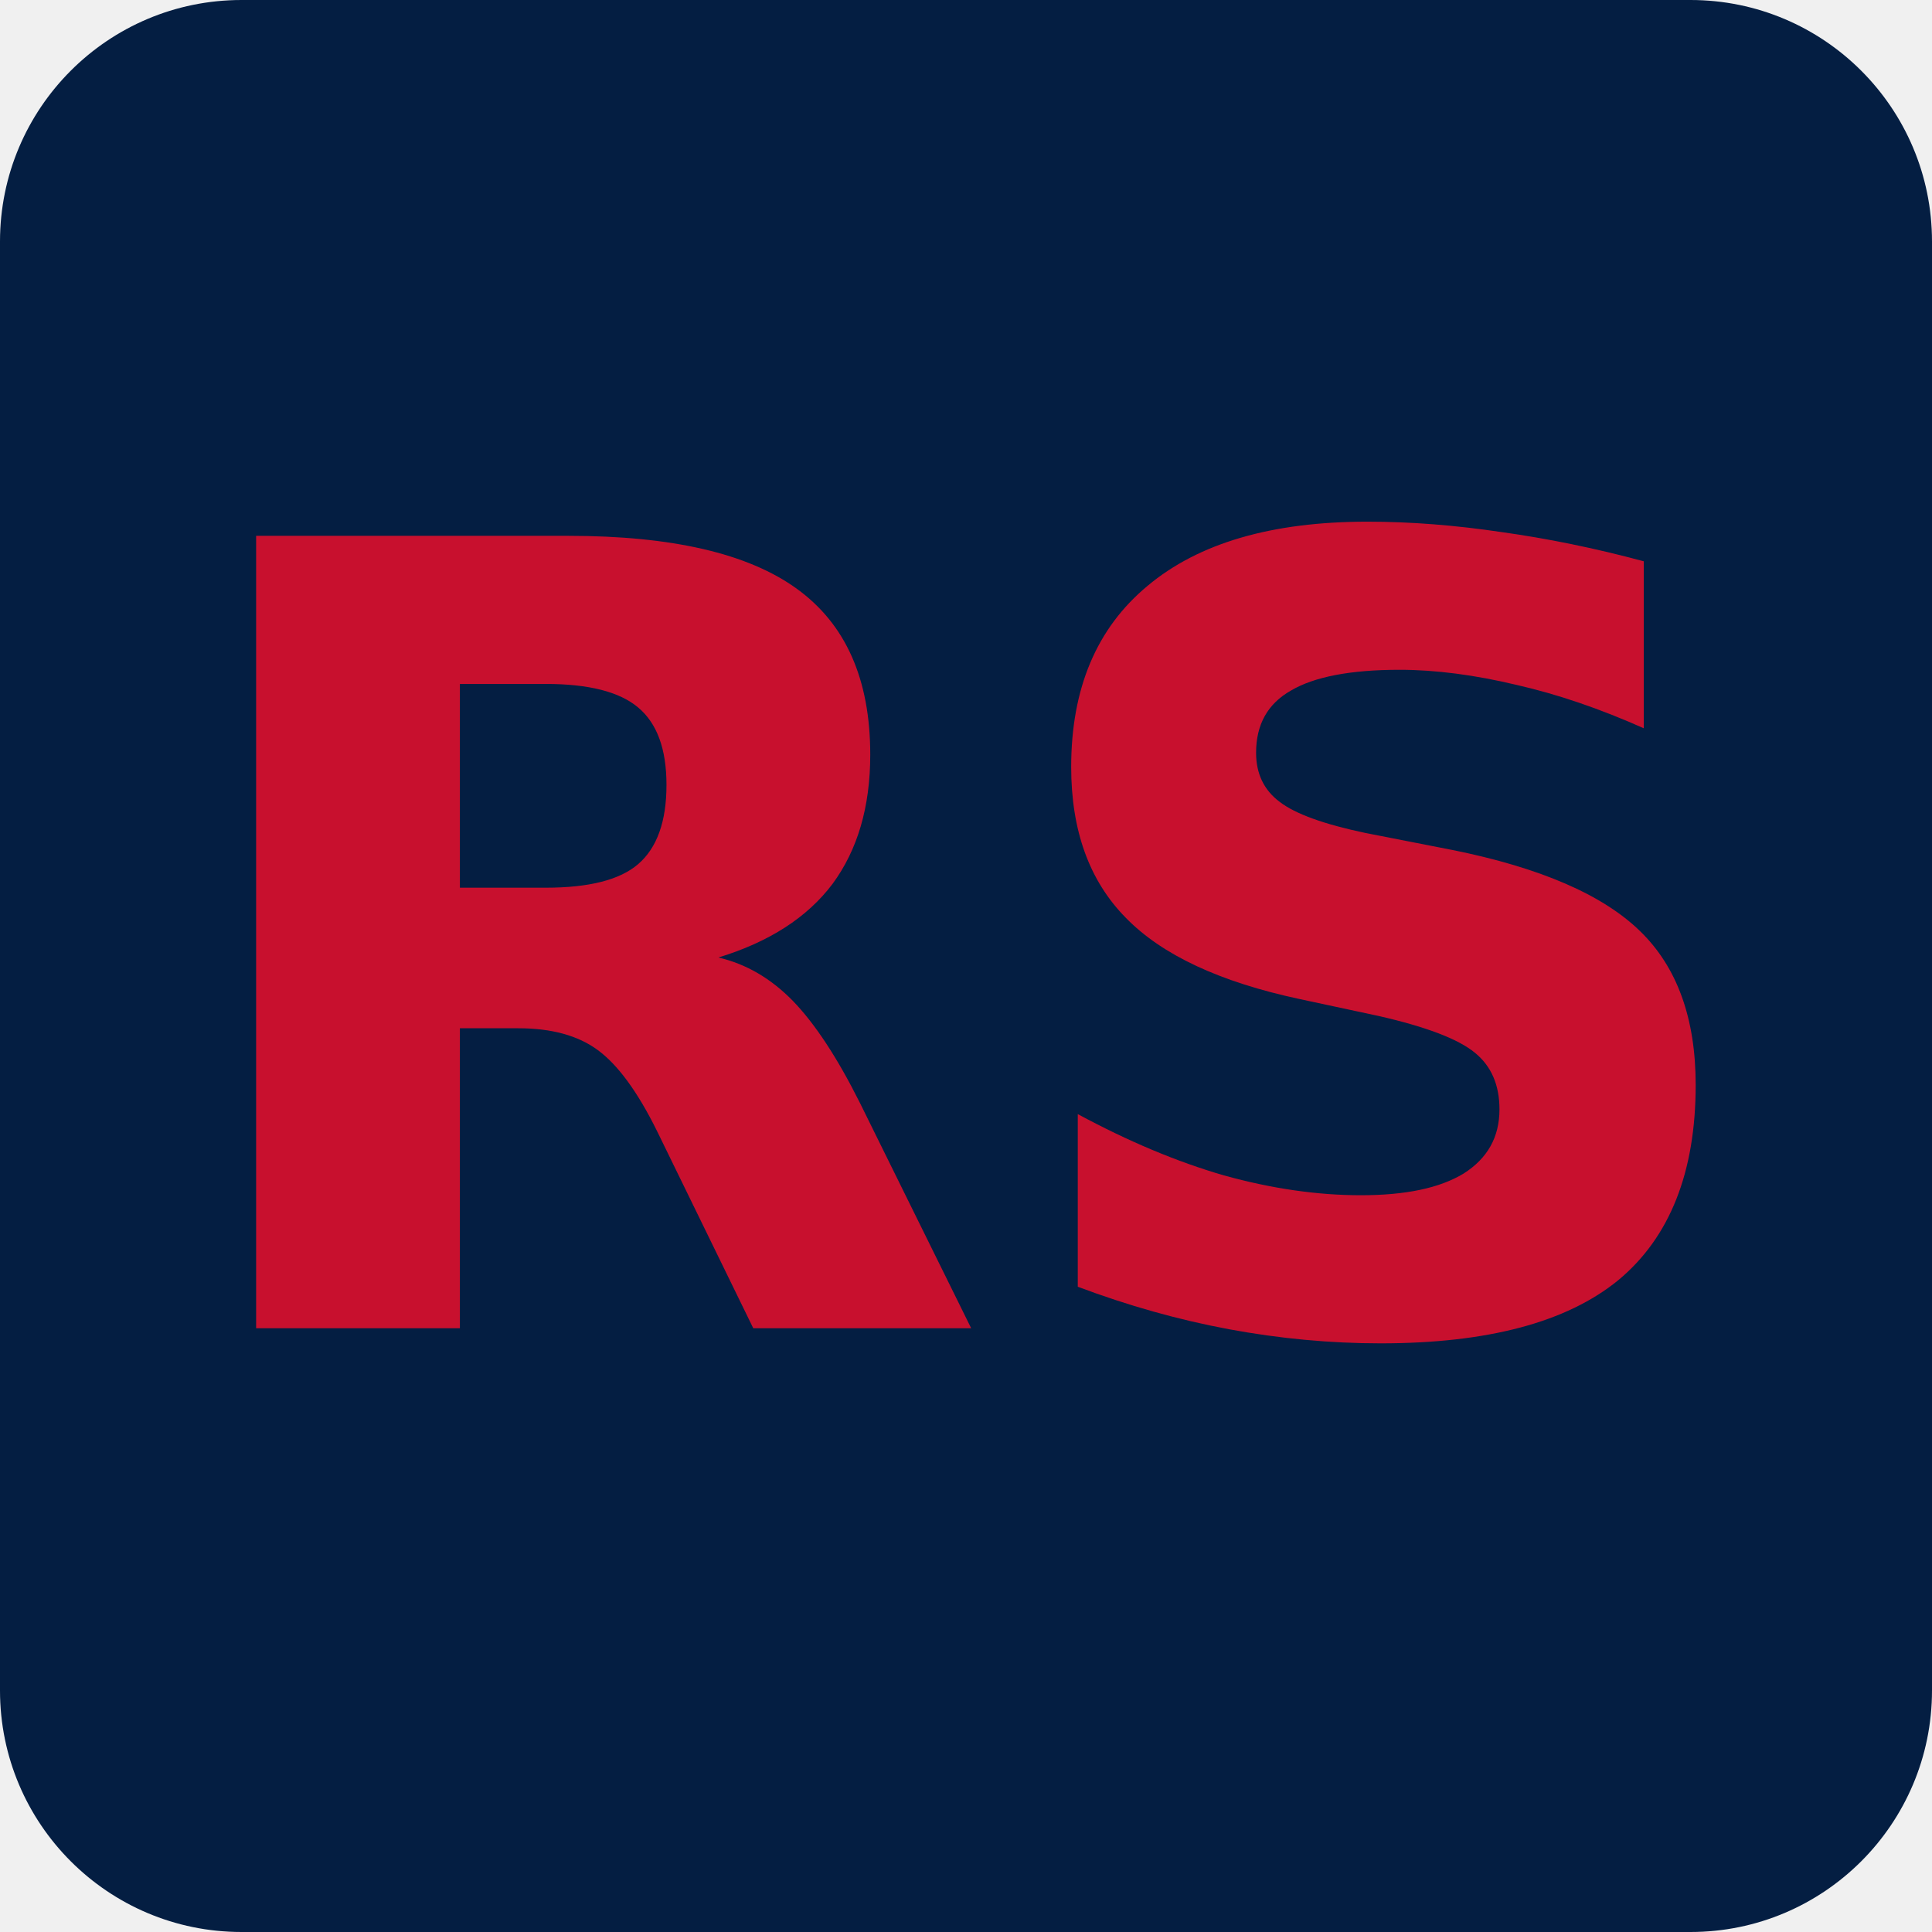
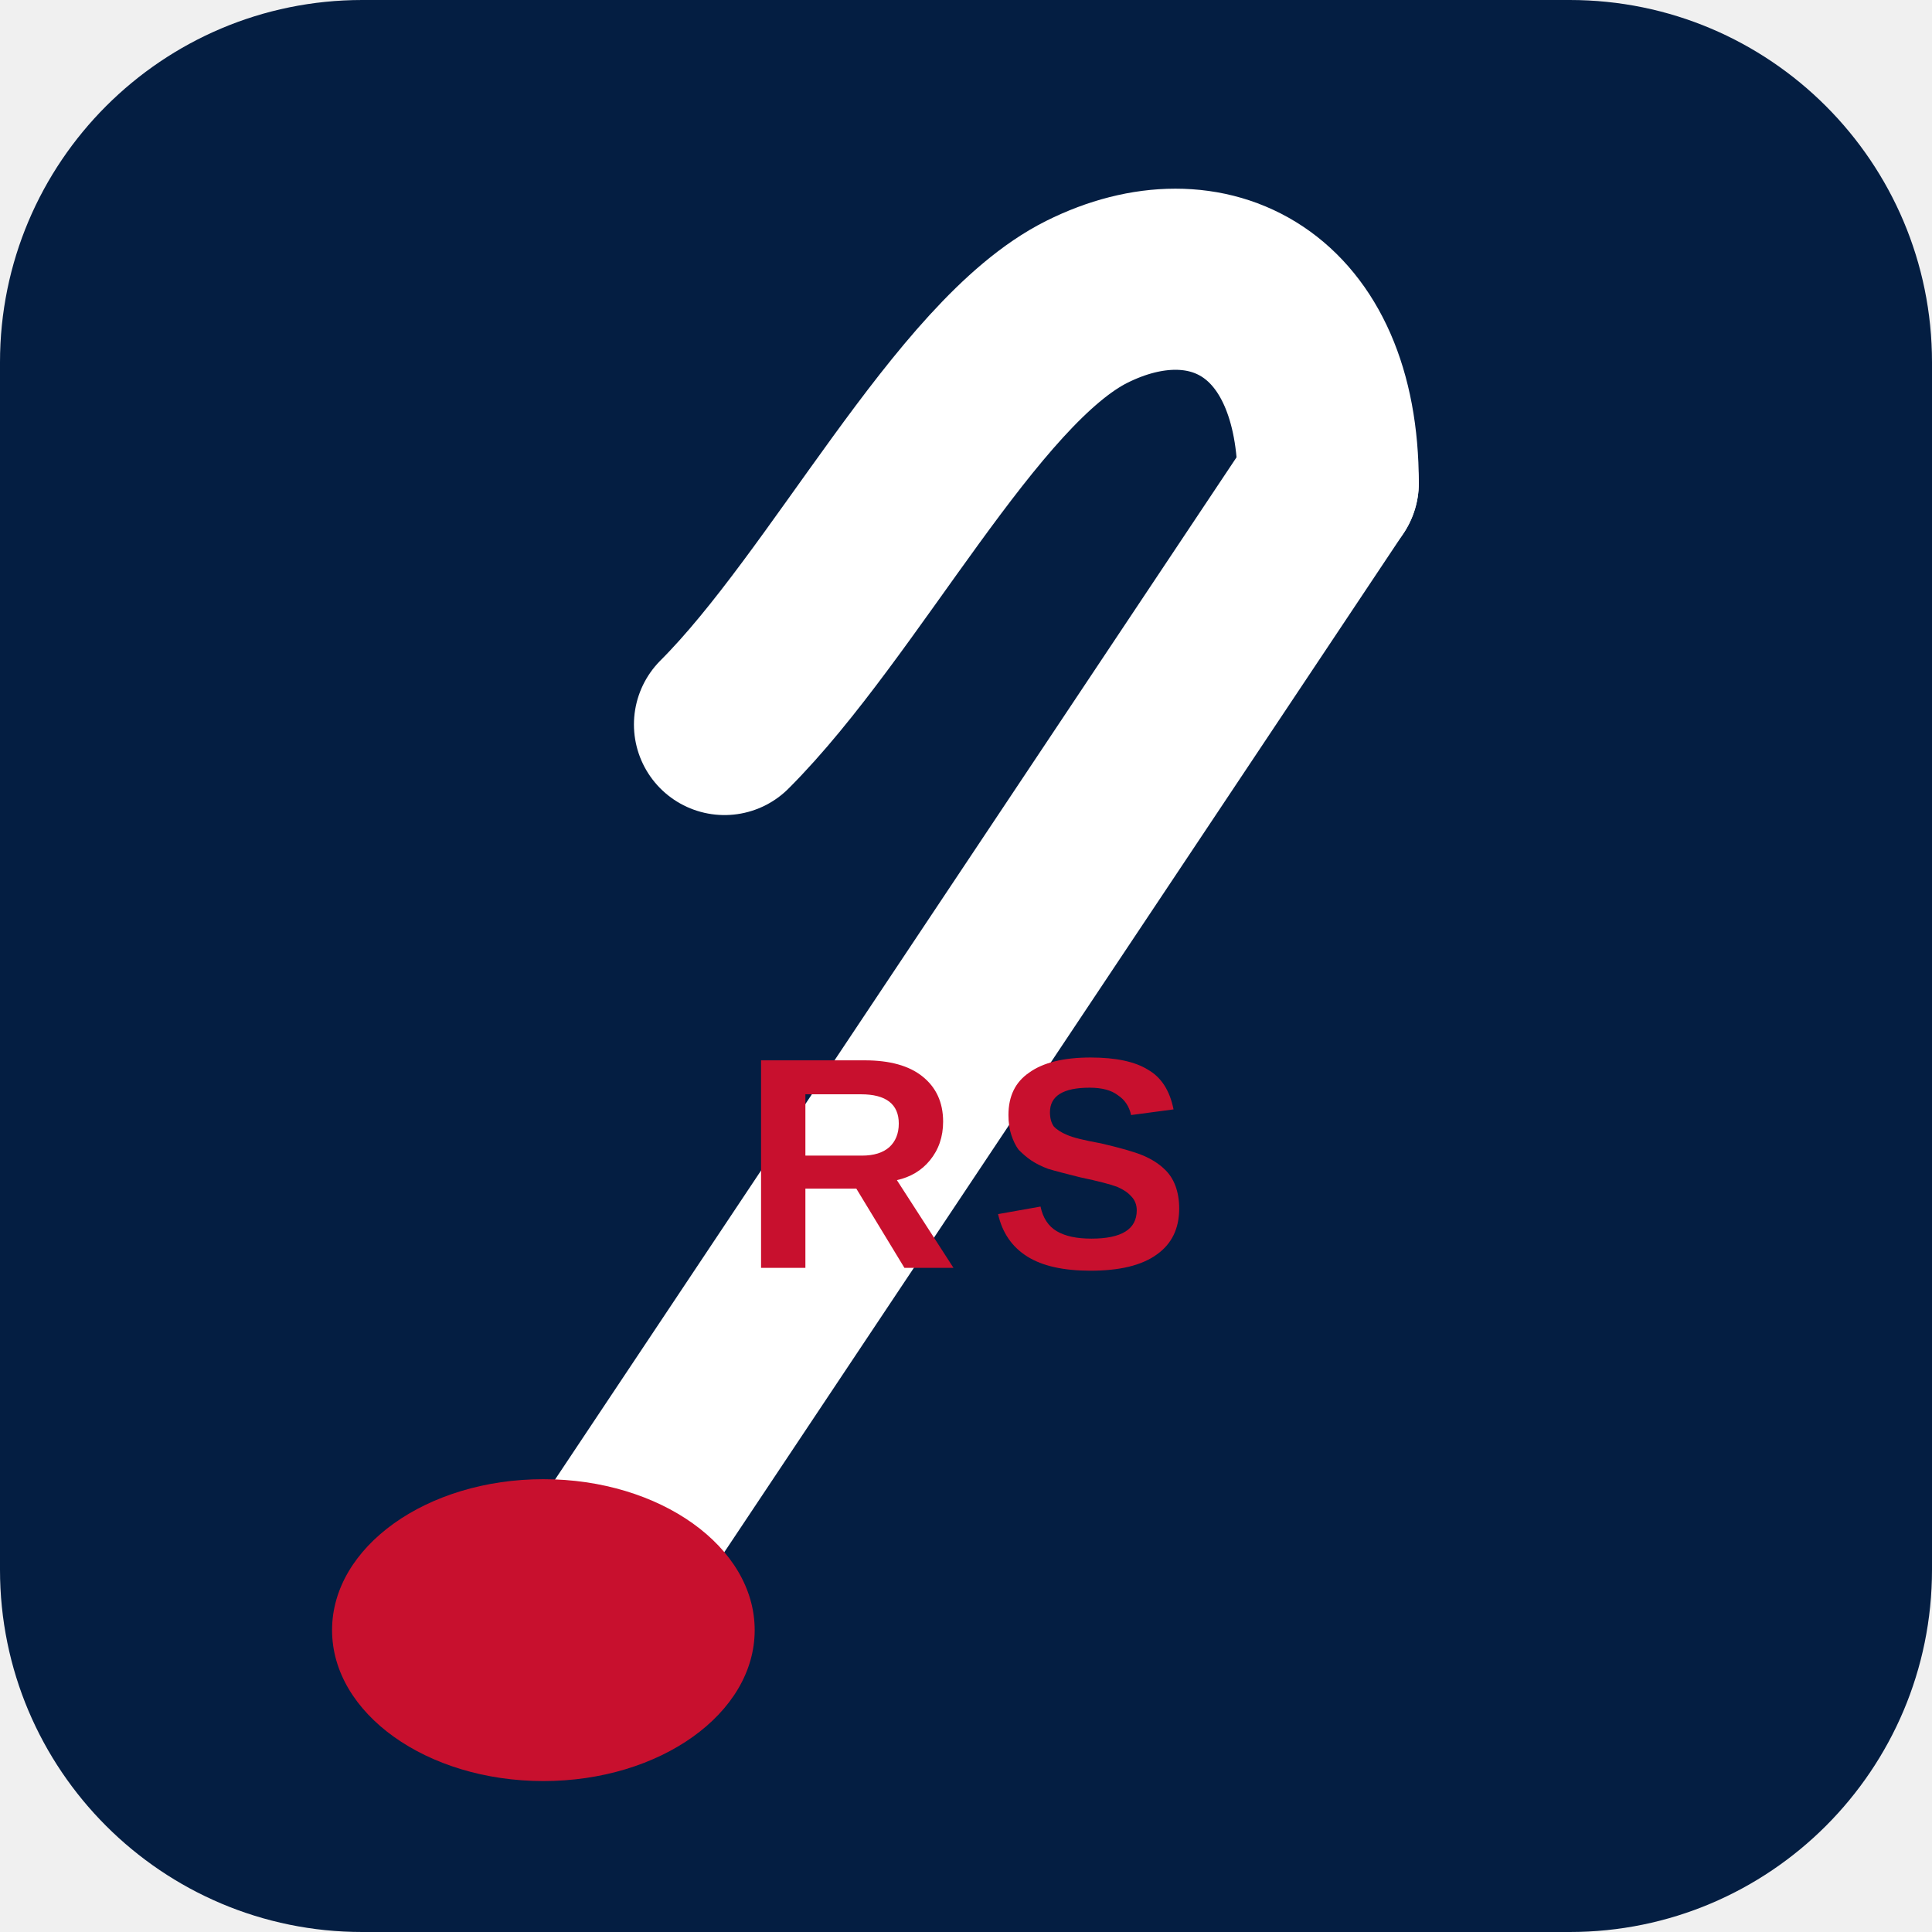
<svg xmlns="http://www.w3.org/2000/svg" viewBox="0 0 32 32">
-   <rect width="32" height="32" rx="4" fill="#041E42" />
-   <text x="16" y="22" font-family="DejaVu Sans, Arial, sans-serif" font-size="18" font-weight="bold" text-anchor="middle" fill="#C8102E">RS</text>
+   <rect width="32" height="32" rx="6" fill="#041E42" />
+   <path d="M22 8 L10 26" stroke="#FFFFFF" stroke-width="3" stroke-linecap="round" />
+   <path d="M22 8 C22 5 20 4 18 5 C16 6 14 10 12 12" stroke="#FFFFFF" stroke-width="3" stroke-linecap="round" fill="none" />
+   <ellipse cx="9" cy="27" rx="3.5" ry="2.5" fill="#C8102E" />
+   <text x="16" y="21" font-family="Arial, sans-serif" font-size="5" font-weight="900" text-anchor="middle" fill="#C8102E" letter-spacing="0.5">RS</text>
</svg>
